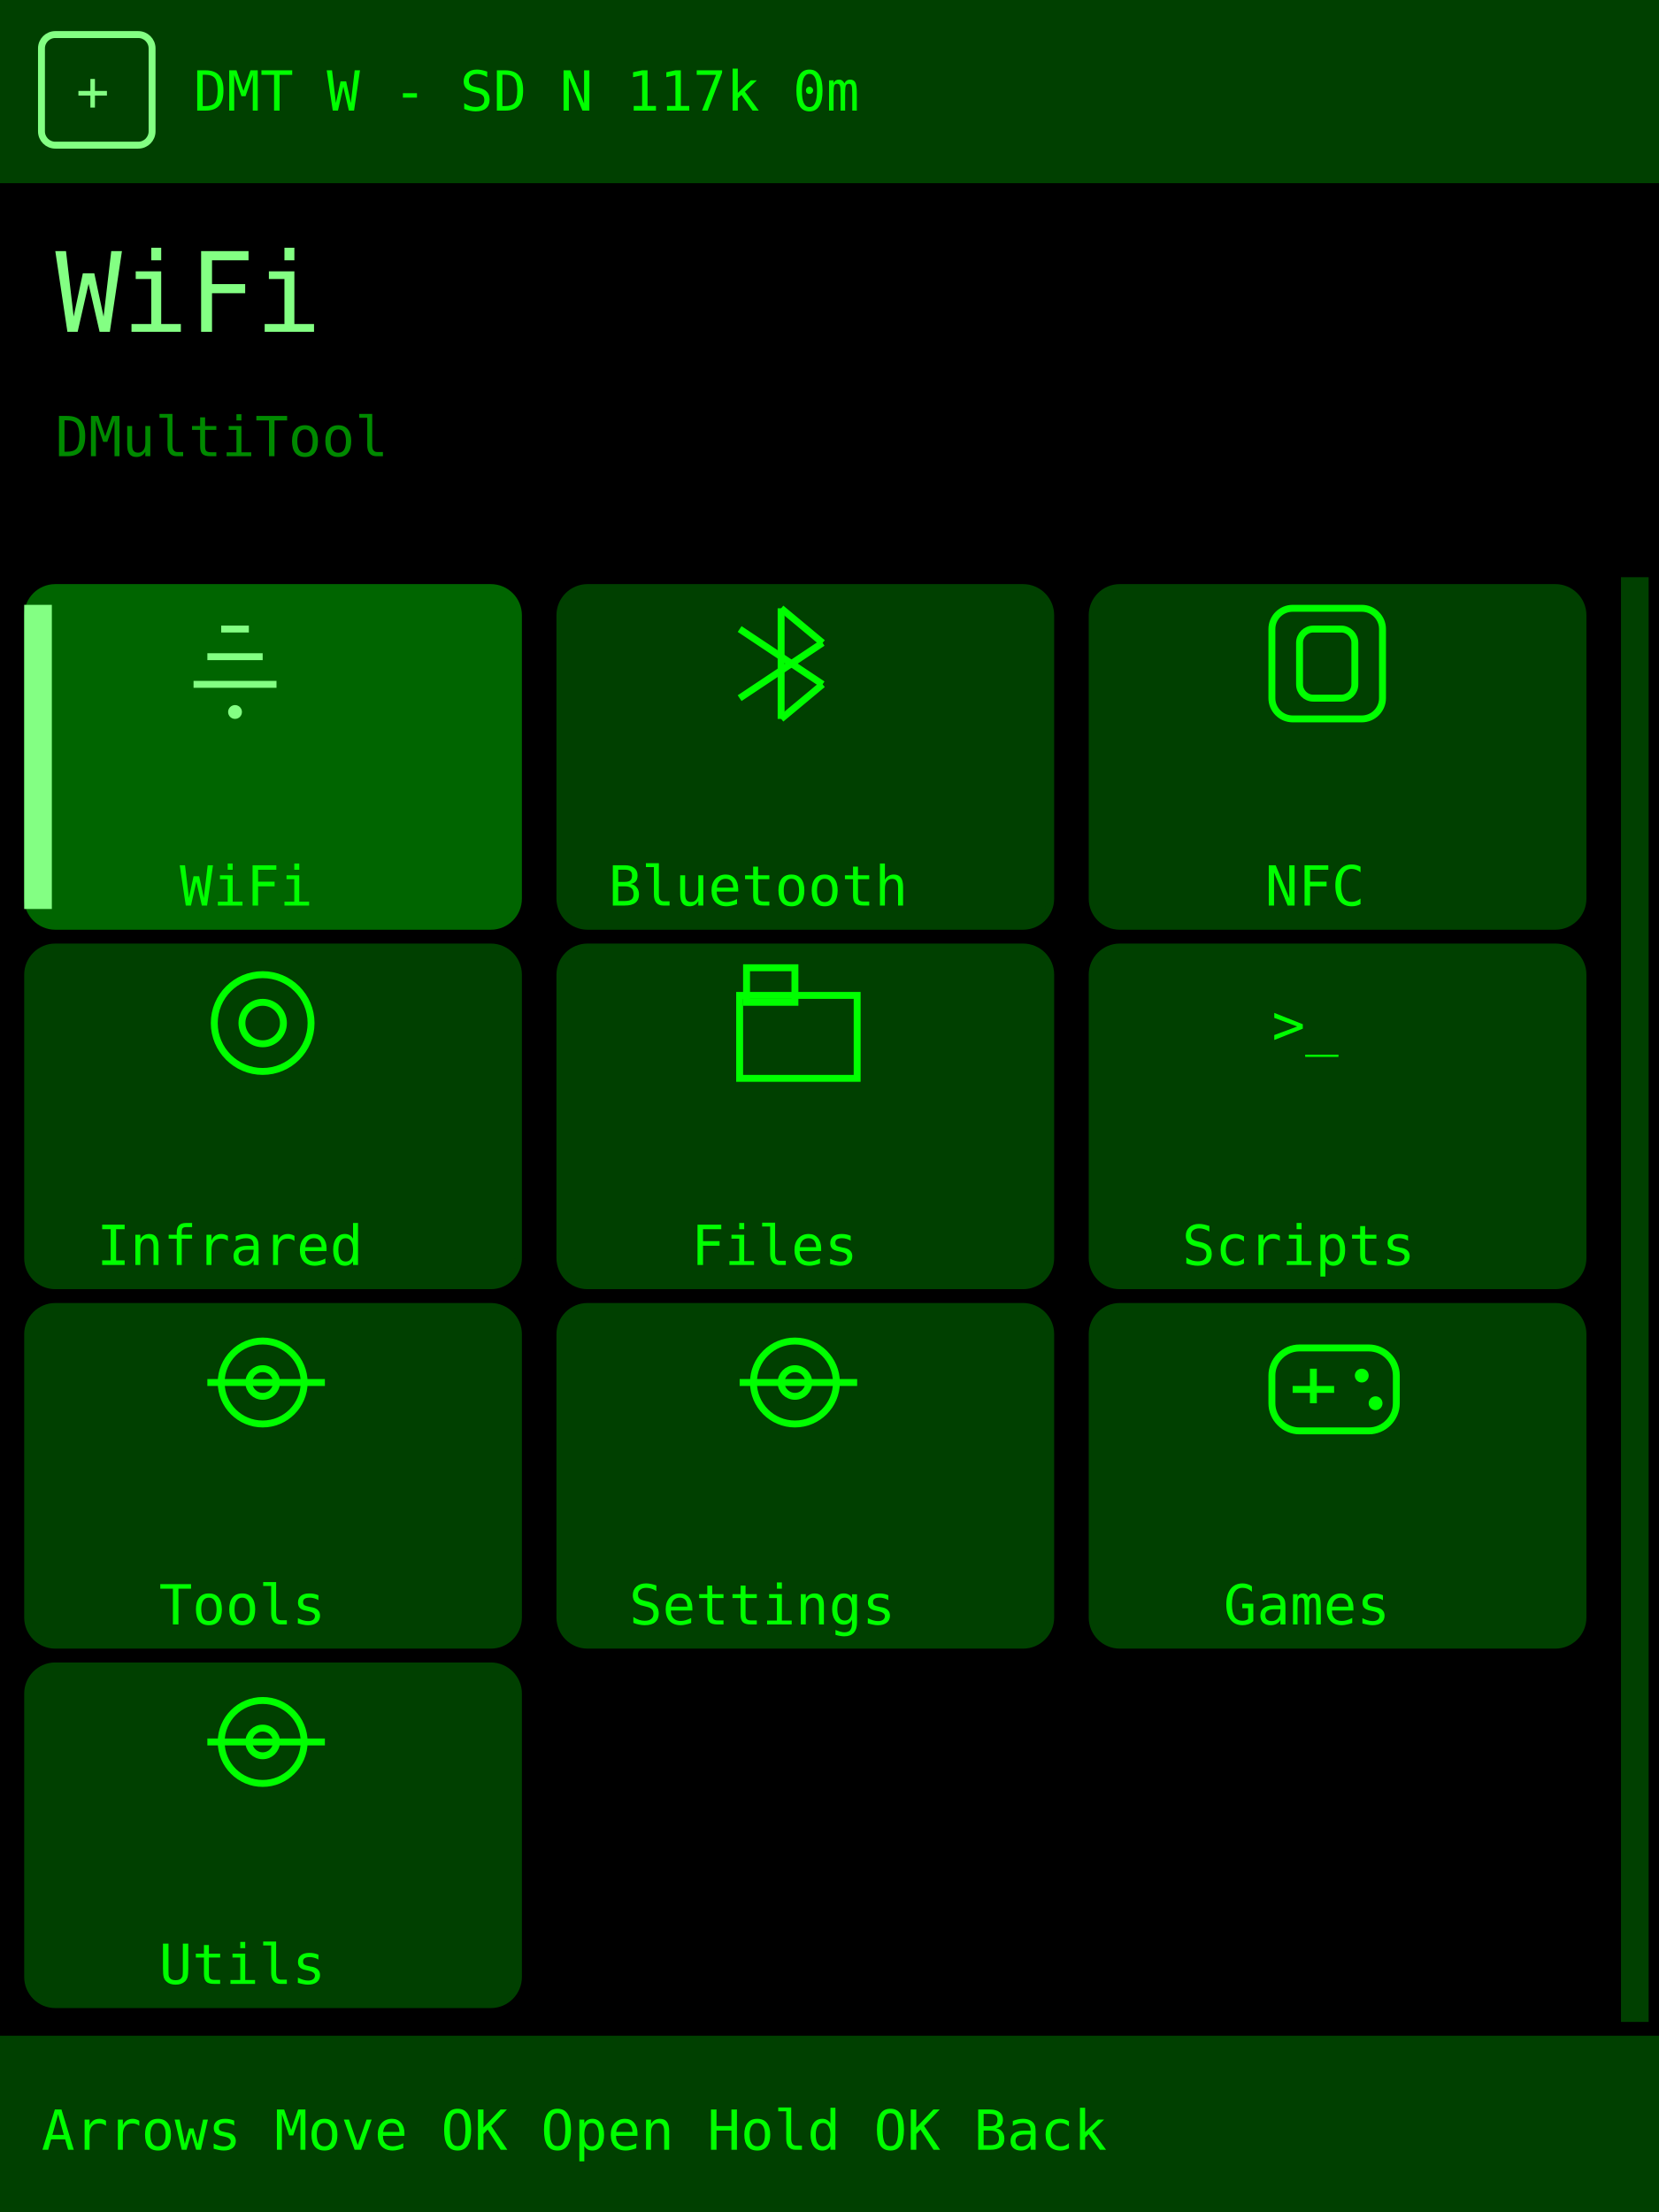
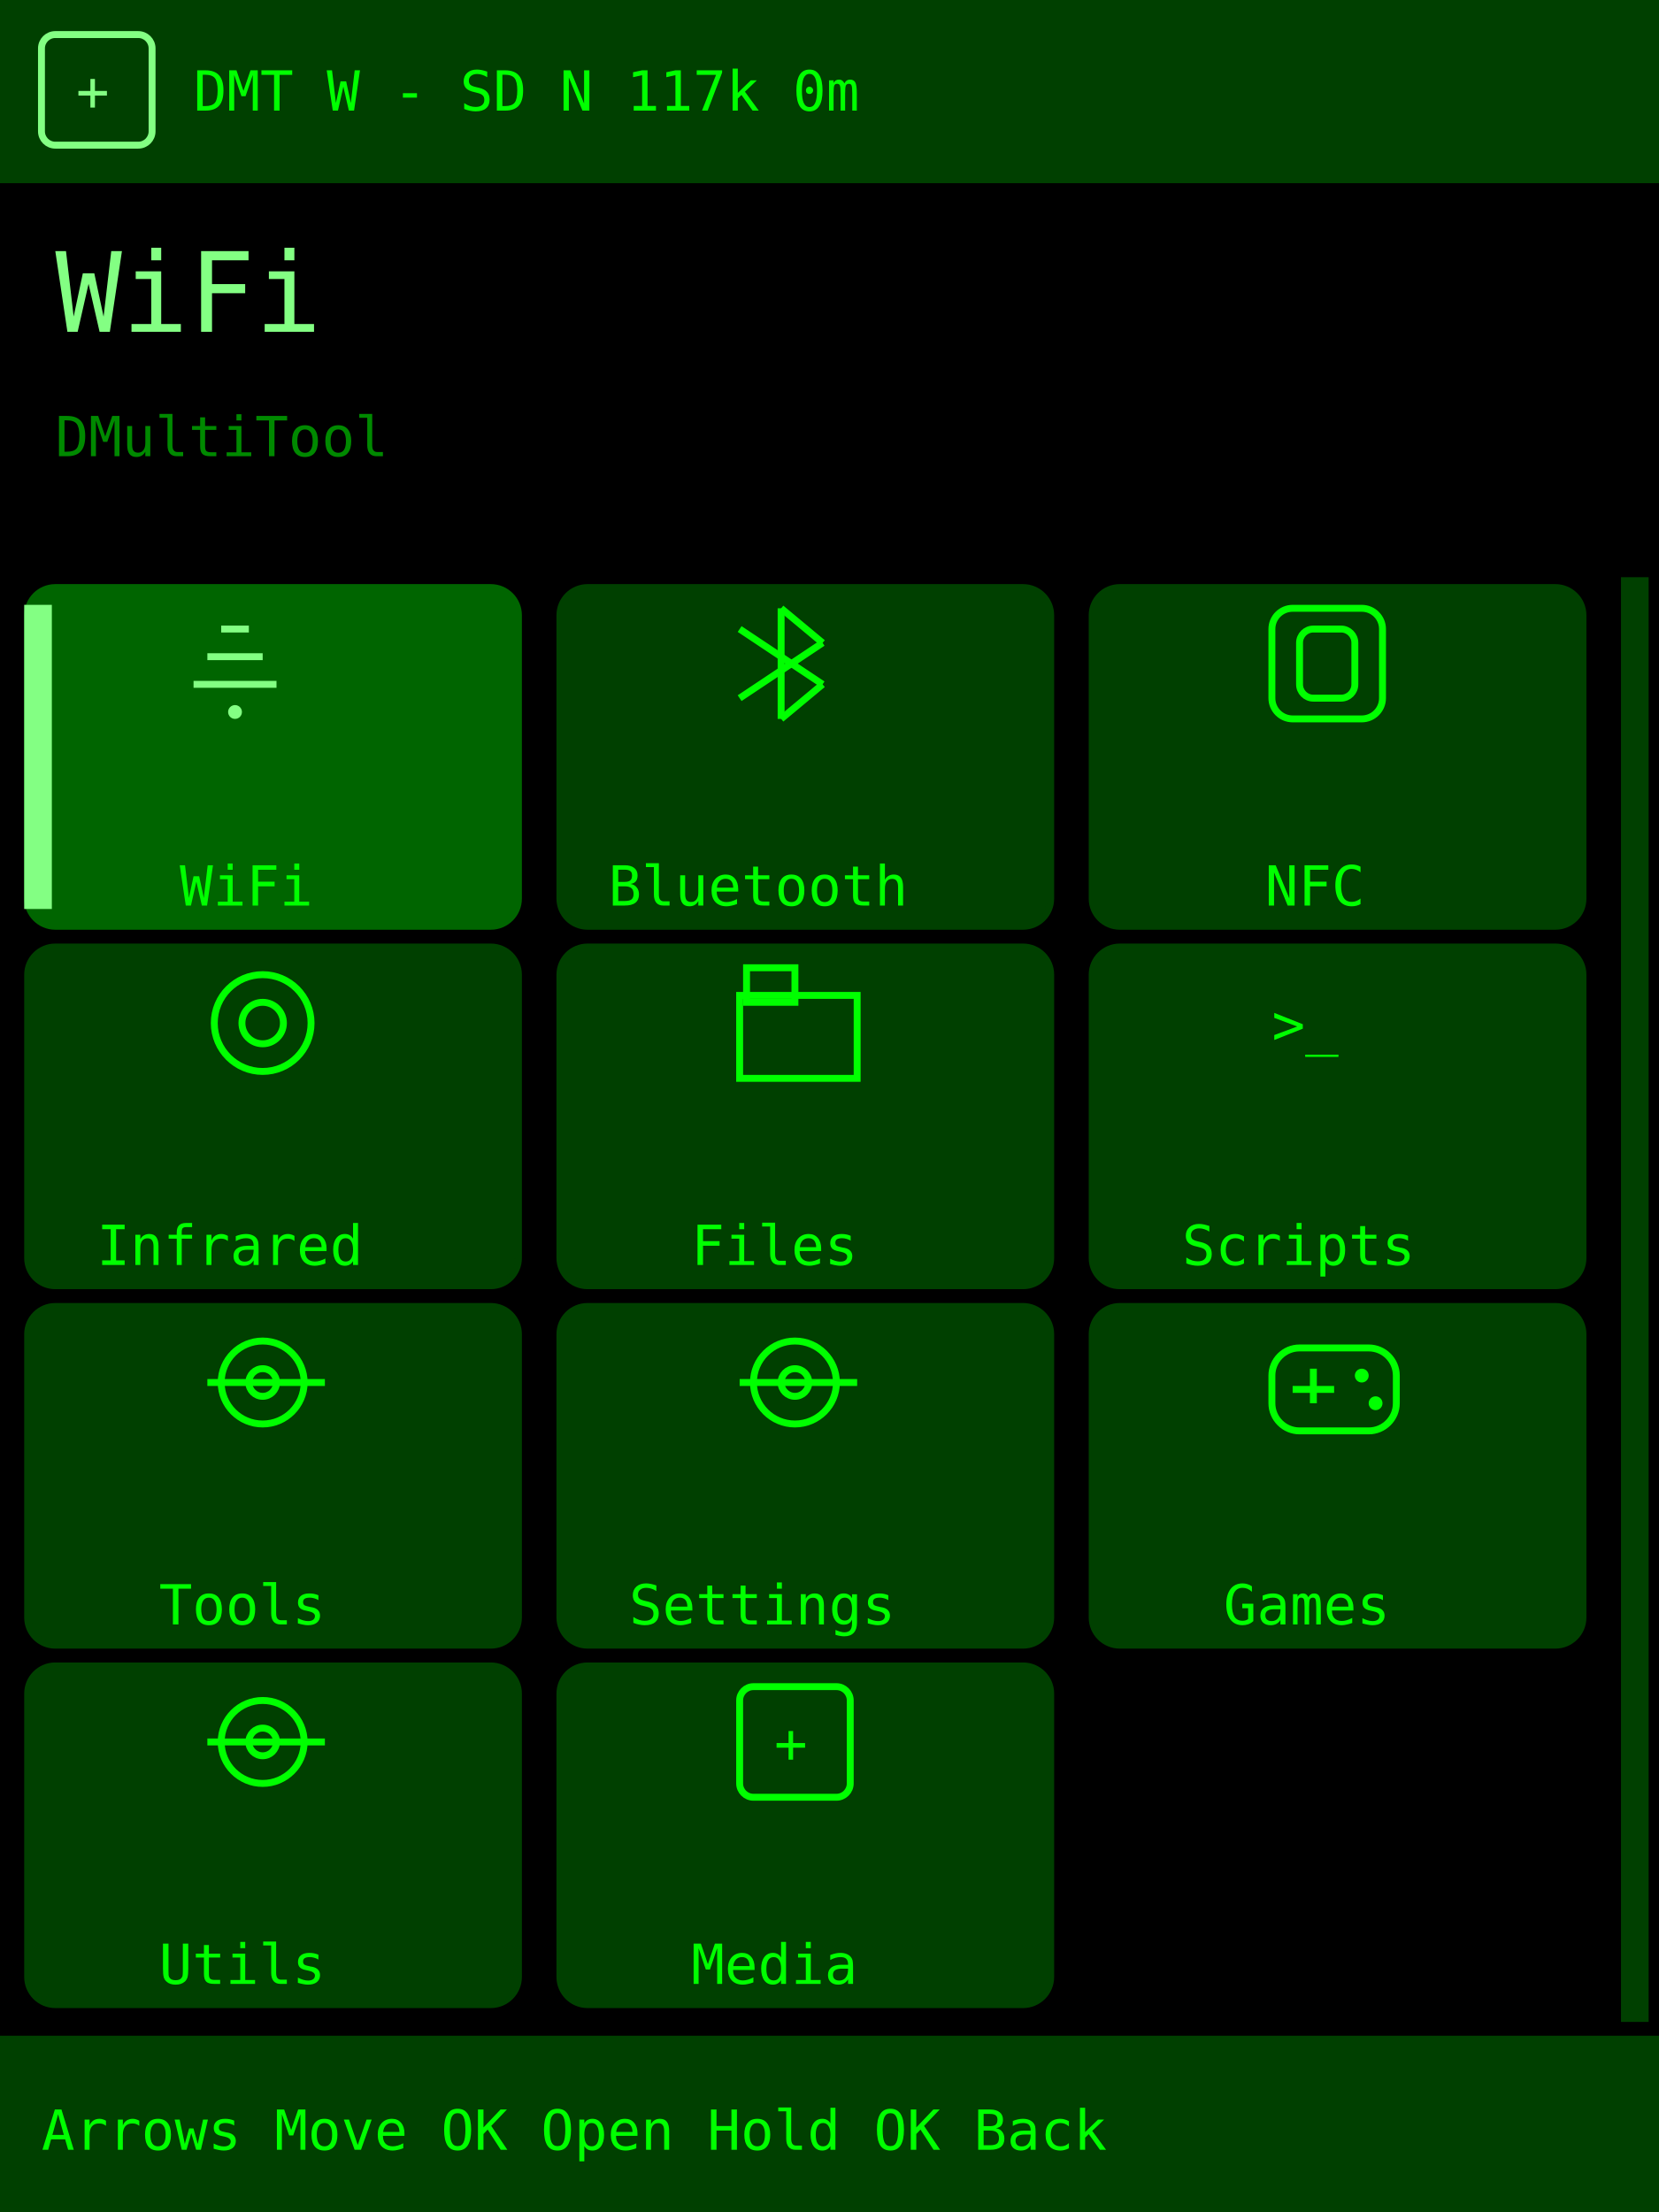
<svg xmlns="http://www.w3.org/2000/svg" width="240" height="320" viewBox="0 0 240 320">
  <rect x="0" y="0" width="240" height="320" rx="0" fill="#000000" stroke="#000000" />
  <rect x="0" y="0" width="240" height="26" rx="0" fill="#004000" stroke="#004000" />
  <rect x="6" y="5" width="16" height="16" rx="2" fill="none" stroke="#83ff83" />
  <text x="11" y="16" fill="#83ff83" font-family="monospace" font-size="8" textLength="6" lengthAdjust="spacingAndGlyphs">+</text>
  <text x="28" y="16" fill="#00ff00" font-family="monospace" font-size="8" textLength="120" lengthAdjust="spacingAndGlyphs">DMT W - SD N 117k 0m</text>
  <rect x="0" y="32" width="240" height="46" rx="0" fill="#000000" stroke="#000000" />
  <text x="8" y="48" fill="#83ff83" font-family="monospace" font-size="16" textLength="48" lengthAdjust="spacingAndGlyphs">WiFi</text>
  <text x="8" y="66" fill="#008900" font-family="monospace" font-size="8" textLength="60" lengthAdjust="spacingAndGlyphs">DMultiTool</text>
  <rect x="0" y="84" width="77" height="52" rx="0" fill="#000000" stroke="#000000" />
  <rect x="4" y="85" width="71" height="49" rx="4" fill="#006500" stroke="#006500" />
  <rect x="4" y="88" width="3" height="43" rx="0" fill="#83ff83" stroke="#83ff83" />
  <path d="M32,91 L36,91" stroke="#83ff83" fill="none" />
  <path d="M30,95 L38,95" stroke="#83ff83" fill="none" />
  <path d="M28,99 L40,99" stroke="#83ff83" fill="none" />
  <circle cx="34" cy="103" r="1" fill="#83ff83" />
  <text x="26" y="131" fill="#00ff00" font-family="monospace" font-size="8" textLength="24" lengthAdjust="spacingAndGlyphs">WiFi</text>
  <rect x="77" y="84" width="77" height="52" rx="0" fill="#000000" stroke="#000000" />
  <rect x="81" y="85" width="71" height="49" rx="4" fill="#004000" stroke="#004000" />
  <path d="M113,88 L113,104" stroke="#00ff00" fill="none" />
  <path d="M113,88 L119,93" stroke="#00ff00" fill="none" />
  <path d="M119,93 L107,101" stroke="#00ff00" fill="none" />
  <path d="M107,91 L119,99" stroke="#00ff00" fill="none" />
  <path d="M119,99 L113,104" stroke="#00ff00" fill="none" />
  <text x="88" y="131" fill="#00ff00" font-family="monospace" font-size="8" textLength="54" lengthAdjust="spacingAndGlyphs">Bluetooth</text>
  <rect x="154" y="84" width="77" height="52" rx="0" fill="#000000" stroke="#000000" />
  <rect x="158" y="85" width="71" height="49" rx="4" fill="#004000" stroke="#004000" />
  <rect x="184" y="88" width="16" height="16" rx="3" fill="none" stroke="#00ff00" />
  <rect x="188" y="91" width="8" height="10" rx="2" fill="none" stroke="#00ff00" />
  <text x="183" y="131" fill="#00ff00" font-family="monospace" font-size="8" textLength="18" lengthAdjust="spacingAndGlyphs">NFC</text>
  <rect x="0" y="136" width="77" height="52" rx="0" fill="#000000" stroke="#000000" />
  <rect x="4" y="137" width="71" height="49" rx="4" fill="#004000" stroke="#004000" />
  <circle cx="38" cy="148" r="7" stroke="#00ff00" fill="none" />
  <circle cx="38" cy="148" r="3" stroke="#00ff00" fill="none" />
  <text x="14" y="183" fill="#00ff00" font-family="monospace" font-size="8" textLength="48" lengthAdjust="spacingAndGlyphs">Infrared</text>
  <rect x="77" y="136" width="77" height="52" rx="0" fill="#000000" stroke="#000000" />
  <rect x="81" y="137" width="71" height="49" rx="4" fill="#004000" stroke="#004000" />
  <rect x="107" y="144" width="17" height="12" rx="0" fill="none" stroke="#00ff00" />
  <rect x="108" y="140" width="7" height="5" rx="0" fill="none" stroke="#00ff00" />
  <text x="100" y="183" fill="#00ff00" font-family="monospace" font-size="8" textLength="30" lengthAdjust="spacingAndGlyphs">Files</text>
  <rect x="154" y="136" width="77" height="52" rx="0" fill="#000000" stroke="#000000" />
  <rect x="158" y="137" width="71" height="49" rx="4" fill="#004000" stroke="#004000" />
  <text x="184" y="151" fill="#00ff00" font-family="monospace" font-size="8" textLength="12" lengthAdjust="spacingAndGlyphs">&gt;_</text>
  <text x="171" y="183" fill="#00ff00" font-family="monospace" font-size="8" textLength="42" lengthAdjust="spacingAndGlyphs">Scripts</text>
  <rect x="0" y="188" width="77" height="52" rx="0" fill="#000000" stroke="#000000" />
  <rect x="4" y="189" width="71" height="49" rx="4" fill="#004000" stroke="#004000" />
  <circle cx="38" cy="200" r="6" stroke="#00ff00" fill="none" />
  <circle cx="38" cy="200" r="2" stroke="#00ff00" fill="none" />
  <path d="M30,200 L47,200" stroke="#00ff00" fill="none" />
  <text x="23" y="235" fill="#00ff00" font-family="monospace" font-size="8" textLength="30" lengthAdjust="spacingAndGlyphs">Tools</text>
  <rect x="77" y="188" width="77" height="52" rx="0" fill="#000000" stroke="#000000" />
  <rect x="81" y="189" width="71" height="49" rx="4" fill="#004000" stroke="#004000" />
  <circle cx="115" cy="200" r="6" stroke="#00ff00" fill="none" />
  <circle cx="115" cy="200" r="2" stroke="#00ff00" fill="none" />
  <path d="M107,200 L124,200" stroke="#00ff00" fill="none" />
  <text x="91" y="235" fill="#00ff00" font-family="monospace" font-size="8" textLength="48" lengthAdjust="spacingAndGlyphs">Settings</text>
  <rect x="154" y="188" width="77" height="52" rx="0" fill="#000000" stroke="#000000" />
  <rect x="158" y="189" width="71" height="49" rx="4" fill="#004000" stroke="#004000" />
  <rect x="184" y="195" width="18" height="12" rx="4" fill="none" stroke="#00ff00" />
  <path d="M187,201 L193,201" stroke="#00ff00" fill="none" />
  <path d="M190,198 L190,203" stroke="#00ff00" fill="none" />
  <circle cx="197" cy="199" r="1" fill="#00ff00" />
  <circle cx="199" cy="203" r="1" fill="#00ff00" />
  <text x="177" y="235" fill="#00ff00" font-family="monospace" font-size="8" textLength="30" lengthAdjust="spacingAndGlyphs">Games</text>
  <rect x="0" y="240" width="77" height="52" rx="0" fill="#000000" stroke="#000000" />
  <rect x="4" y="241" width="71" height="49" rx="4" fill="#004000" stroke="#004000" />
  <circle cx="38" cy="252" r="6" stroke="#00ff00" fill="none" />
  <circle cx="38" cy="252" r="2" stroke="#00ff00" fill="none" />
  <path d="M30,252 L47,252" stroke="#00ff00" fill="none" />
  <text x="23" y="287" fill="#00ff00" font-family="monospace" font-size="8" textLength="30" lengthAdjust="spacingAndGlyphs">Utils</text>
  <rect x="77" y="240" width="77" height="52" rx="0" fill="#000000" stroke="#000000" />
+   <rect x="81" y="241" width="71" height="49" rx="4" fill="#004000" stroke="#004000" />
+   <rect x="107" y="244" width="16" height="16" rx="2" fill="none" stroke="#00ff00" />
+   <text x="112" y="255" fill="#00ff00" font-family="monospace" font-size="8" textLength="6" lengthAdjust="spacingAndGlyphs">+</text>
+   <text x="100" y="287" fill="#00ff00" font-family="monospace" font-size="8" textLength="30" lengthAdjust="spacingAndGlyphs">Media</text>
  <rect x="154" y="240" width="77" height="52" rx="0" fill="#000000" stroke="#000000" />
  <rect x="235" y="84" width="3" height="208" rx="0" fill="#004000" stroke="#004000" />
  <rect x="0" y="295" width="240" height="25" rx="0" fill="#004000" stroke="#004000" />
  <text x="6" y="311" fill="#00ff00" font-family="monospace" font-size="8" textLength="204" lengthAdjust="spacingAndGlyphs">Arrows Move  OK Open  Hold OK Back</text>
</svg>
